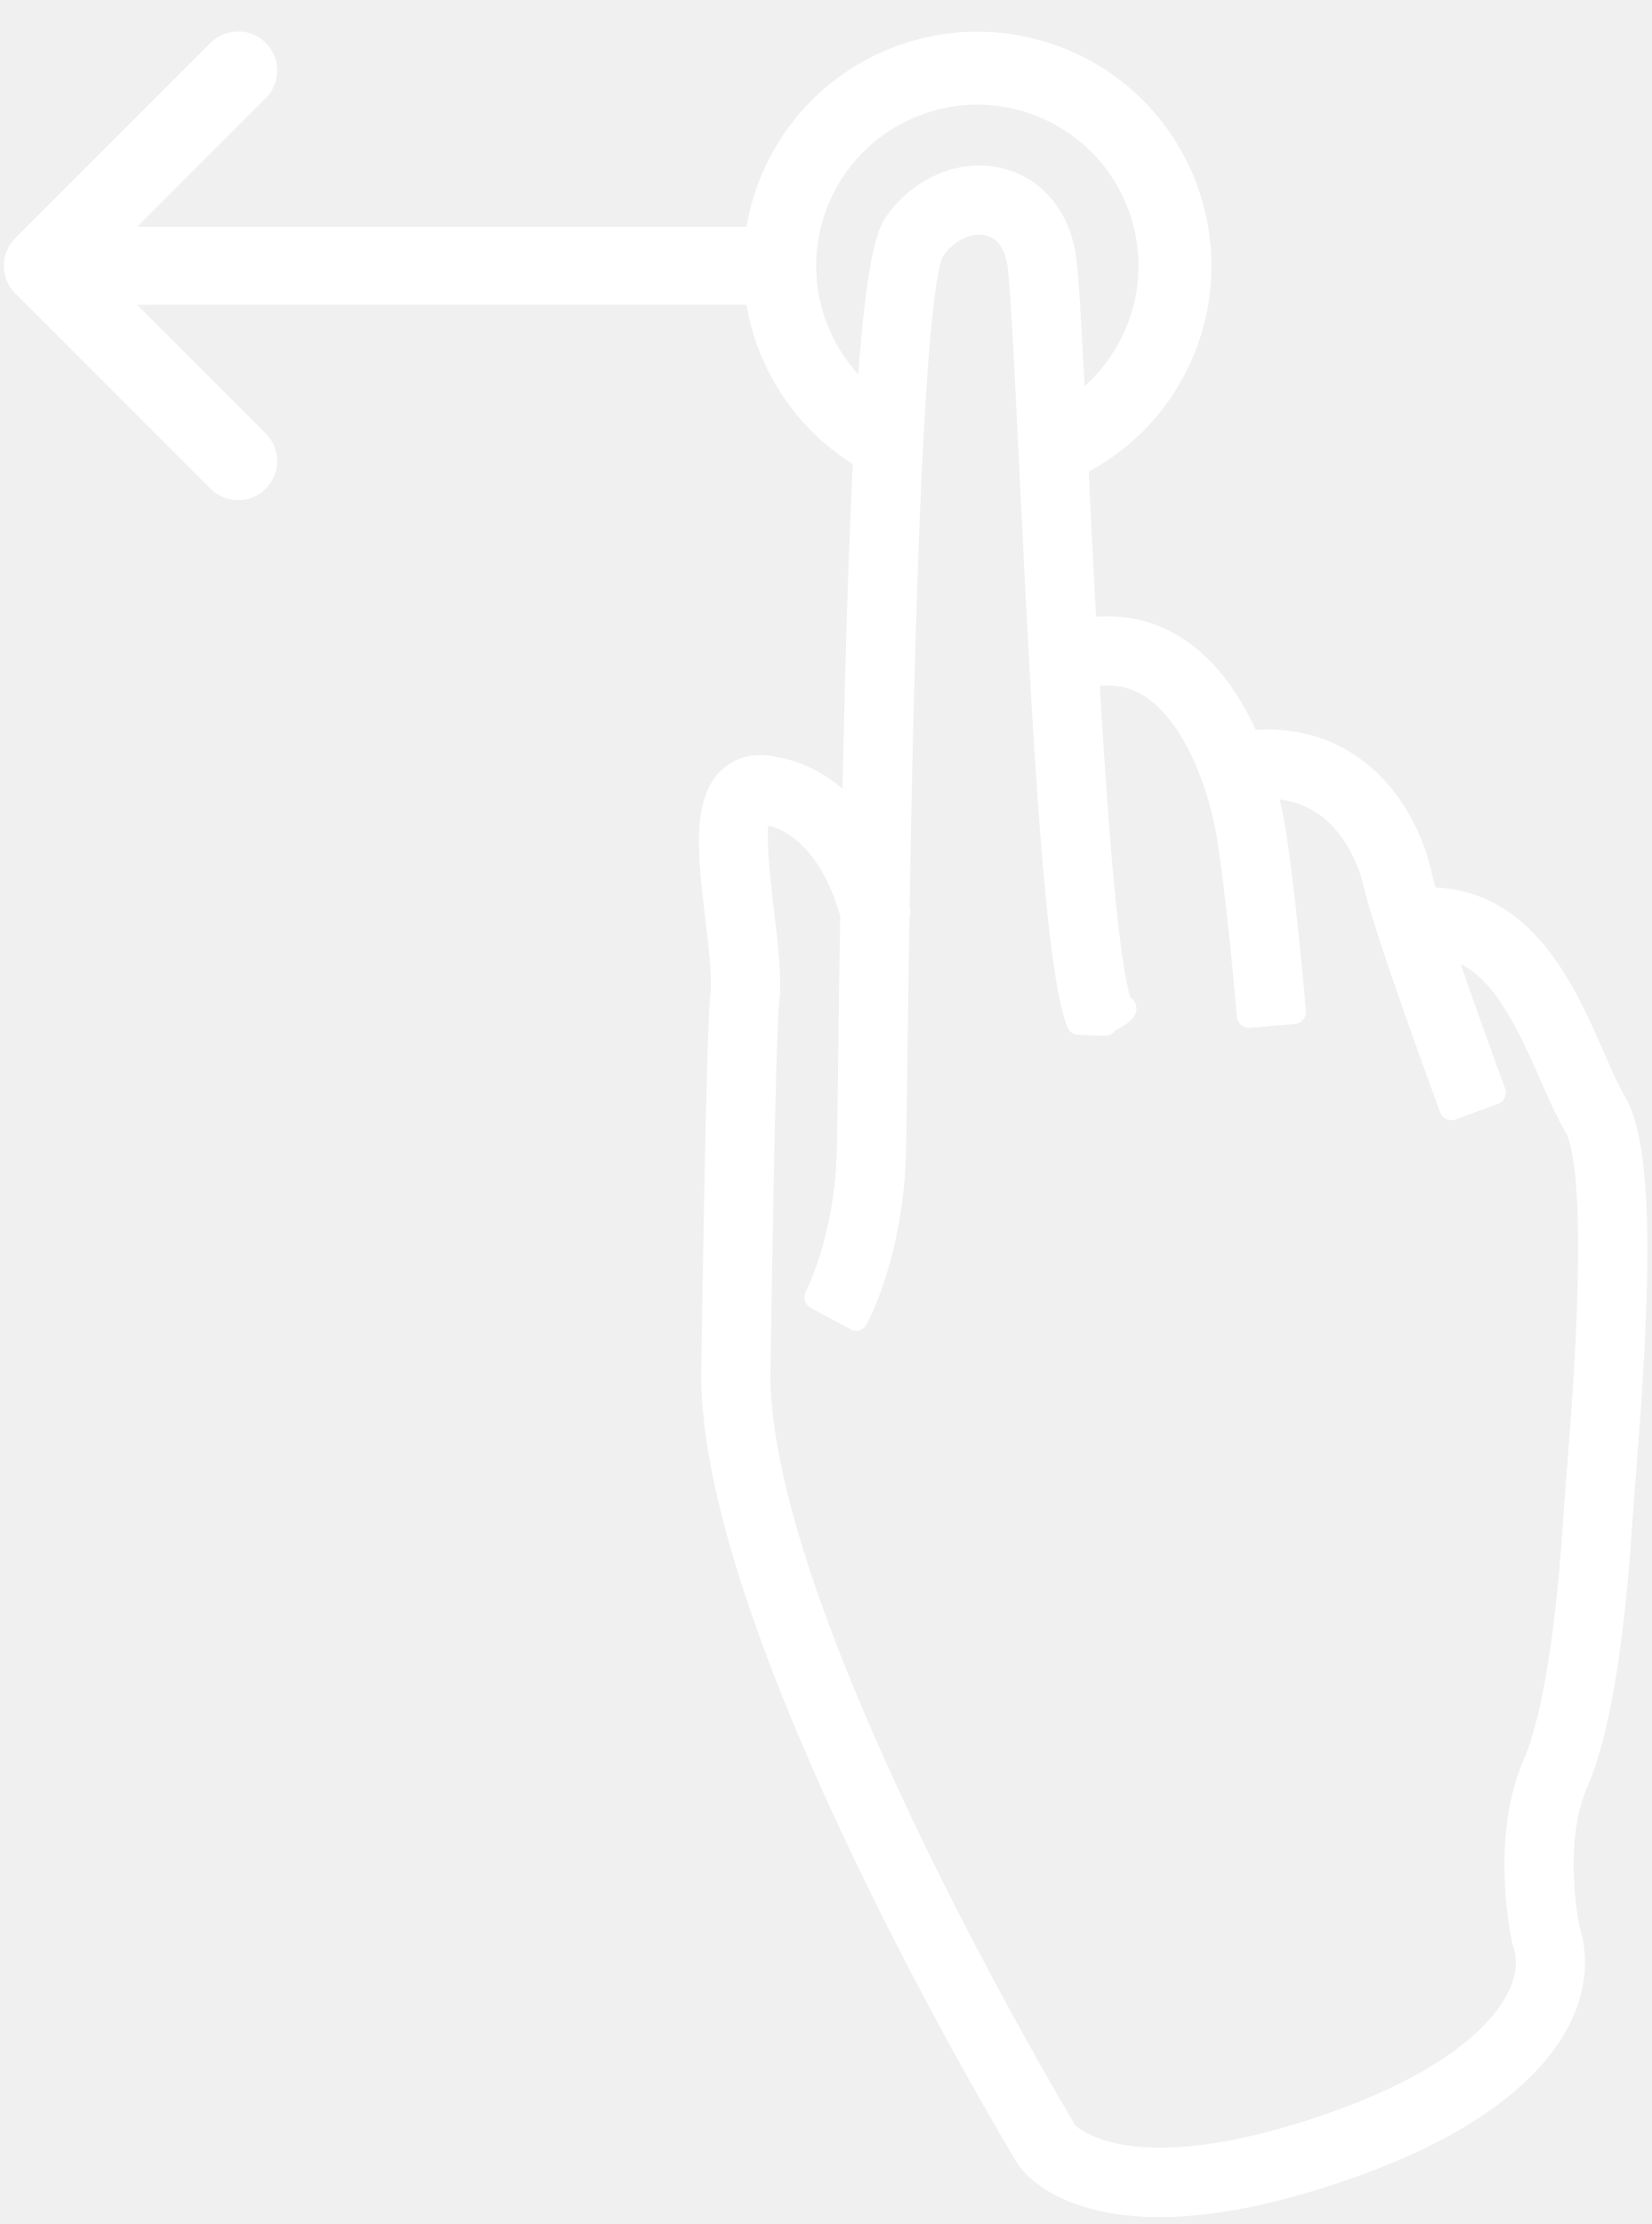
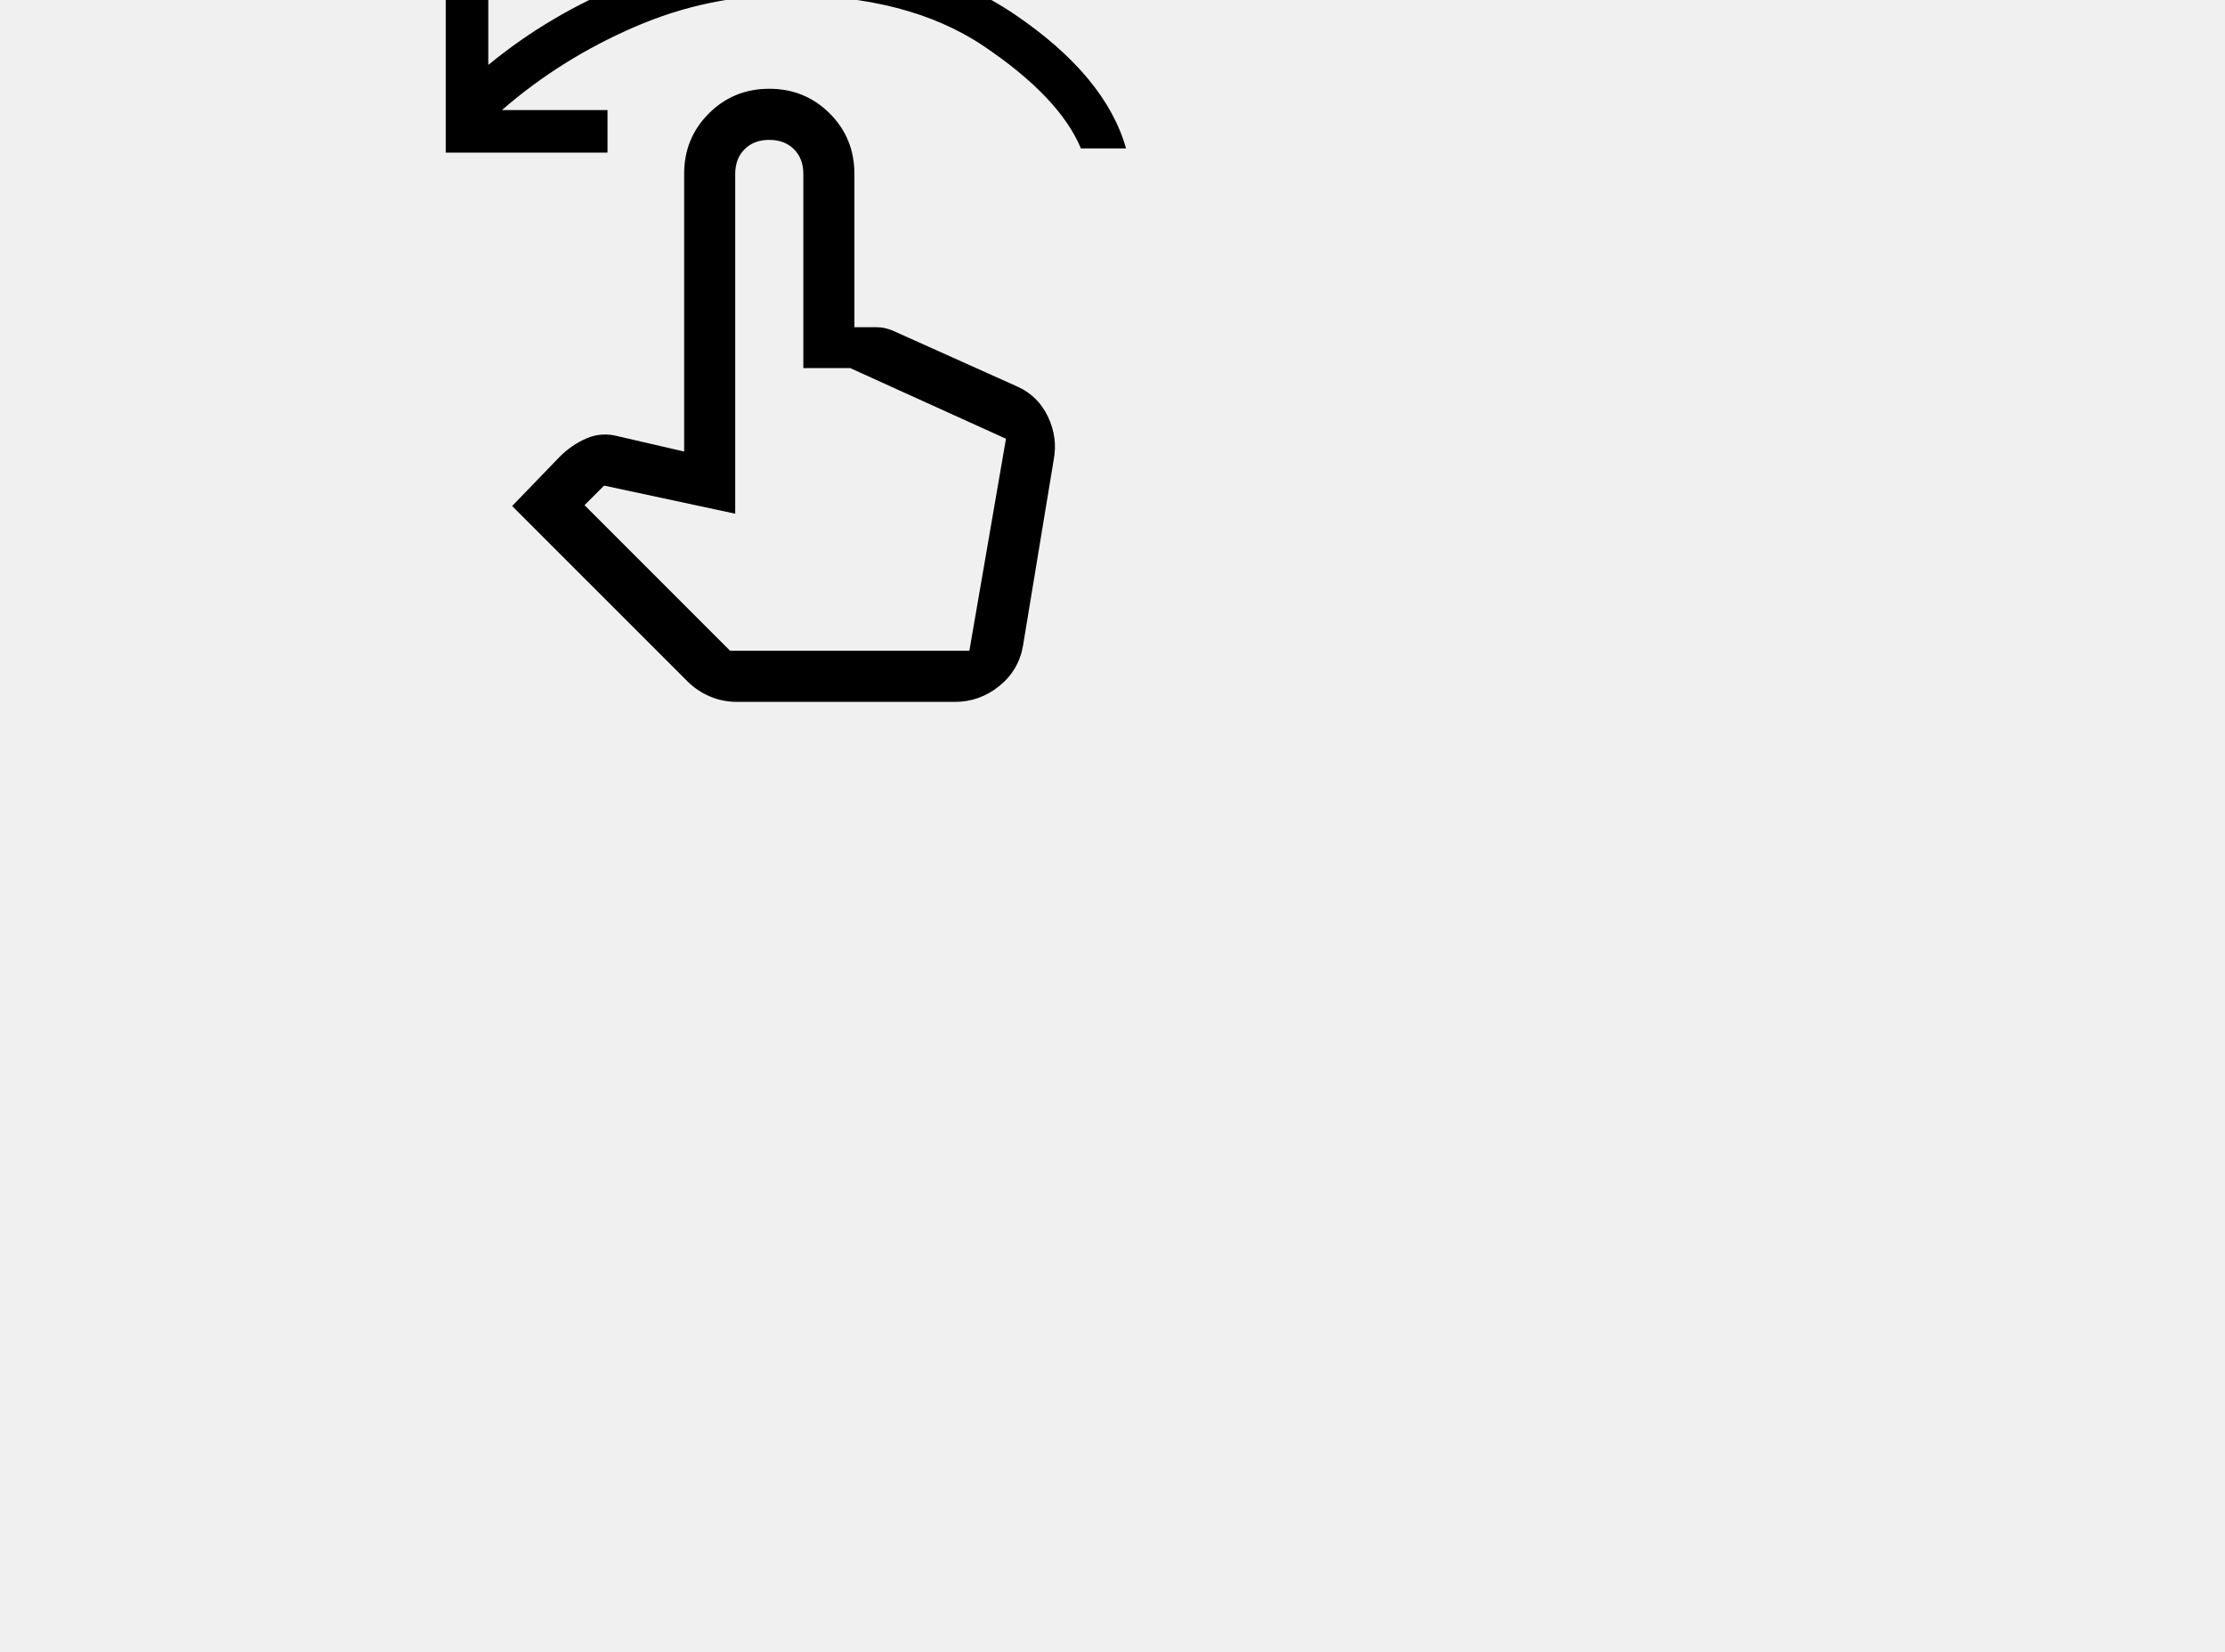
- <svg xmlns="http://www.w3.org/2000/svg" width="72.003" height="96.986" viewBox="7.154 4.787 72.003 96.986">
-   <defs>
-     <clipPath id="clipPath84">
-       <path d="m0,612h792v-612h-792v612z" />
-     </clipPath>
-   </defs>
-   <g>
-     <path d="M -18.963 32.005 L -38.662 12.306 C -40.201 10.772 -40.201 8.273 -38.662 6.736 L -18.963 -12.961 C -17.423 -14.5 -14.929 -14.5 -13.395 -12.961 C -11.857 -11.421 -11.852 -8.927 -13.395 -7.391 L -26.366 5.584 L 37.368 5.584 C 39.541 5.584 41.307 7.348 41.307 9.523 C 41.307 11.696 39.541 13.461 37.368 13.461 L -26.366 13.461 L -13.395 26.435 C -12.625 27.202 -12.24 28.211 -12.24 29.218 C -12.24 30.229 -12.625 31.236 -13.395 32.005 C -14.933 33.544 -17.428 33.544 -18.963 32.005 Z" transform="matrix(0.43233, 0, 0, 0.43233, 24.53381, 12.26194)" style="fill:#fff" />
-     <path d="M 49.282 31.308 C 37.25 26.282 31.571 12.453 36.597 0.422 C 41.623 -11.61 55.451 -17.29 67.483 -12.264 C 79.515 -7.238 85.194 6.59 80.168 18.622 C 77.705 24.519 73.127 28.891 67.682 31.223 L 67.682 22.856 C 70.025 21.225 71.969 18.956 73.22 16.16 C 76.885 7.965 73.214 -1.649 65.02 -5.315 C 56.826 -8.981 47.211 -5.31 43.546 2.884 C 40.173 10.423 43.011 19.164 49.867 23.369 L 49.867 31.543 C 49.672 31.468 49.477 31.389 49.282 31.308 Z" transform="matrix(0.43233, 0, 0, 0.43233, 24.53381, 12.26194)" style="fill:#fff" />
-   </g>
-   <g>
-     <g clip-path="url(#clipPath84)" transform="matrix(0.656127, 0, 0, -0.656127, -314.8404, 315.9623)">
-       <g>
-         <path d="M 0 0 C -0.075 -0.942 -0.136 -1.7 -0.169 -2.209 C -0.371 -5.336 -0.984 -14.851 -2.924 -19.336 C -5.092 -24.351 -3.695 -30.74 -3.635 -31.01 L -3.586 -31.183 C -3.195 -32.281 -3.334 -33.549 -3.984 -34.85 C -4.994 -36.872 -8.191 -40.733 -18.244 -43.875 C -30.305 -47.643 -33.855 -44.057 -34.098 -43.792 C -35.168 -42.003 -55.135 -8.38 -54.506 7.339 C -54.42 13.4 -54.15 29.536 -53.932 31.394 C -53.751 32.932 -54 35.032 -54.264 37.255 C -54.516 39.379 -54.984 43.332 -54.43 43.971 C -54.429 43.971 -54.328 43.988 -54.084 43.918 L -53.797 43.866 C -53.639 43.85 -50.023 43.392 -48.277 37.192 C -48.327 34.111 -48.373 30.856 -48.416 27.413 C -48.451 24.531 -48.479 22.404 -48.504 21.4 C -48.658 15.546 -50.639 11.775 -50.659 11.738 L -49.338 11.027 L -48.02 10.313 C -47.924 10.489 -45.68 14.704 -45.506 21.321 C -45.479 22.332 -45.452 24.474 -45.416 27.376 C -45.373 30.881 -45.324 34.208 -45.271 37.377 L -45.217 37.391 C -45.232 37.454 -45.252 37.508 -45.269 37.57 C -44.815 64.69 -44.029 79.415 -42.933 81.349 C -42.015 82.694 -40.525 83.391 -39.223 83.083 C -38.093 82.814 -37.359 81.836 -37.158 80.329 C -36.953 78.785 -36.695 73.425 -36.396 67.22 C -35.52 49.012 -34.678 33.642 -33.234 29.977 L -31.46 29.913 C -31.961 29.867 -29.392 30.902 -30.443 31.077 C -31.355 33.394 -32.096 43.16 -32.664 53.055 C -31.11 53.37 -29.75 53.159 -28.523 52.416 C -25.773 50.751 -24.07 46.538 -23.393 43.15 C -22.705 39.711 -21.924 30.535 -21.916 30.442 L -18.928 30.695 C -18.959 31.079 -19.73 40.133 -20.451 43.738 C -20.539 44.178 -20.695 44.863 -20.928 45.678 C -15.118 45.801 -13.666 39.957 -13.513 39.25 C -12.873 36.307 -8.635 24.789 -8.455 24.3 L -5.639 25.337 C -6.551 27.811 -8 31.833 -9.105 35.104 C -5.652 34.604 -3.797 31.048 -1.826 26.537 C -1.28 25.289 -0.766 24.111 -0.211 23.178 C 1.611 20.109 0.398 4.974 0 0 M 2.367 24.709 C 1.909 25.482 1.43 26.578 0.924 27.738 C -0.94 32.004 -3.692 38.301 -10.105 38.174 C -10.328 38.899 -10.496 39.494 -10.581 39.888 C -11.375 43.541 -14.671 49.359 -21.966 48.604 C -22.979 50.966 -24.559 53.522 -26.969 54.982 C -28.731 56.05 -30.7 56.403 -32.832 56.062 C -33.05 60.101 -33.24 64.037 -33.4 67.364 C -33.714 73.896 -33.963 79.056 -34.186 80.725 C -34.551 83.471 -36.176 85.443 -38.53 86.001 C -41.03 86.596 -43.799 85.404 -45.411 83.039 C -46.839 80.945 -47.662 69.56 -48.164 43.619 C -50.31 46.216 -52.694 46.741 -53.384 46.836 C -54.826 47.209 -55.762 46.752 -56.298 46.295 C -58.168 44.703 -57.738 41.088 -57.242 36.902 C -57.012 34.95 -56.771 32.931 -56.912 31.744 C -57.193 29.354 -57.492 8.277 -57.504 7.42 C -58.182 -9.501 -37.503 -43.957 -36.623 -45.415 L -36.566 -45.502 C -36.268 -45.927 -34.137 -48.601 -27.871 -48.601 C -25.186 -48.601 -21.738 -48.109 -17.35 -46.738 C -6.793 -43.439 -2.795 -39.182 -1.301 -36.191 C -0.31 -34.209 -0.105 -32.115 -0.723 -30.281 C -0.861 -29.601 -1.836 -24.38 -0.17 -20.526 C 1.754 -16.078 2.461 -8.053 2.825 -2.403 C 2.857 -1.904 2.916 -1.162 2.99 -0.239 C 3.867 10.698 4.397 21.292 2.367 24.709" transform="translate(595.6719,376.3062)" style="fill:#fff;stroke:#fff;stroke-linejoin:round;stroke-width:1.6" />
-       </g>
-     </g>
-   </g>
+ <svg xmlns="http://www.w3.org/2000/svg" height="72" width="97" viewBox="7.154 4.787 72.003 96.986">
+   <path d="M4 13.75v-9.5h2.5V8.6q3.65-3 8.15-4.8Q19.15 2 24 2q8.05 0 13.4 3.625t6.55 7.875H41.3q-1.25-3-5.7-6T24 4.5q-4.6 0-8.925 1.875Q10.75 8.25 7.3 11.25h6.2v2.5ZM21.1 46q-.85 0-1.6-.325-.75-.325-1.3-.875L7.9 34.5l2.8-2.9q.7-.7 1.575-1.075T14.1 30.4l3.9.9V15q0-2.1 1.45-3.55Q20.9 10 23 10q2.1 0 3.55 1.45Q28 12.9 28 15v9h1.3q.25 0 .475.05.225.05.475.15l7.35 3.3q1.2.55 1.775 1.775.575 1.225.325 2.525l-1.8 10.9q-.25 1.45-1.4 2.375T33.9 46Zm-.4-3h14.05l2.15-12.45-9.15-4.15H25V15q0-.9-.55-1.45Q23.9 13 23 13q-.9 0-1.45.55Q21 14.1 21 15v19.95l-7.7-1.65-1.15 1.15Zm0 0h14.05Z" />
</svg>
